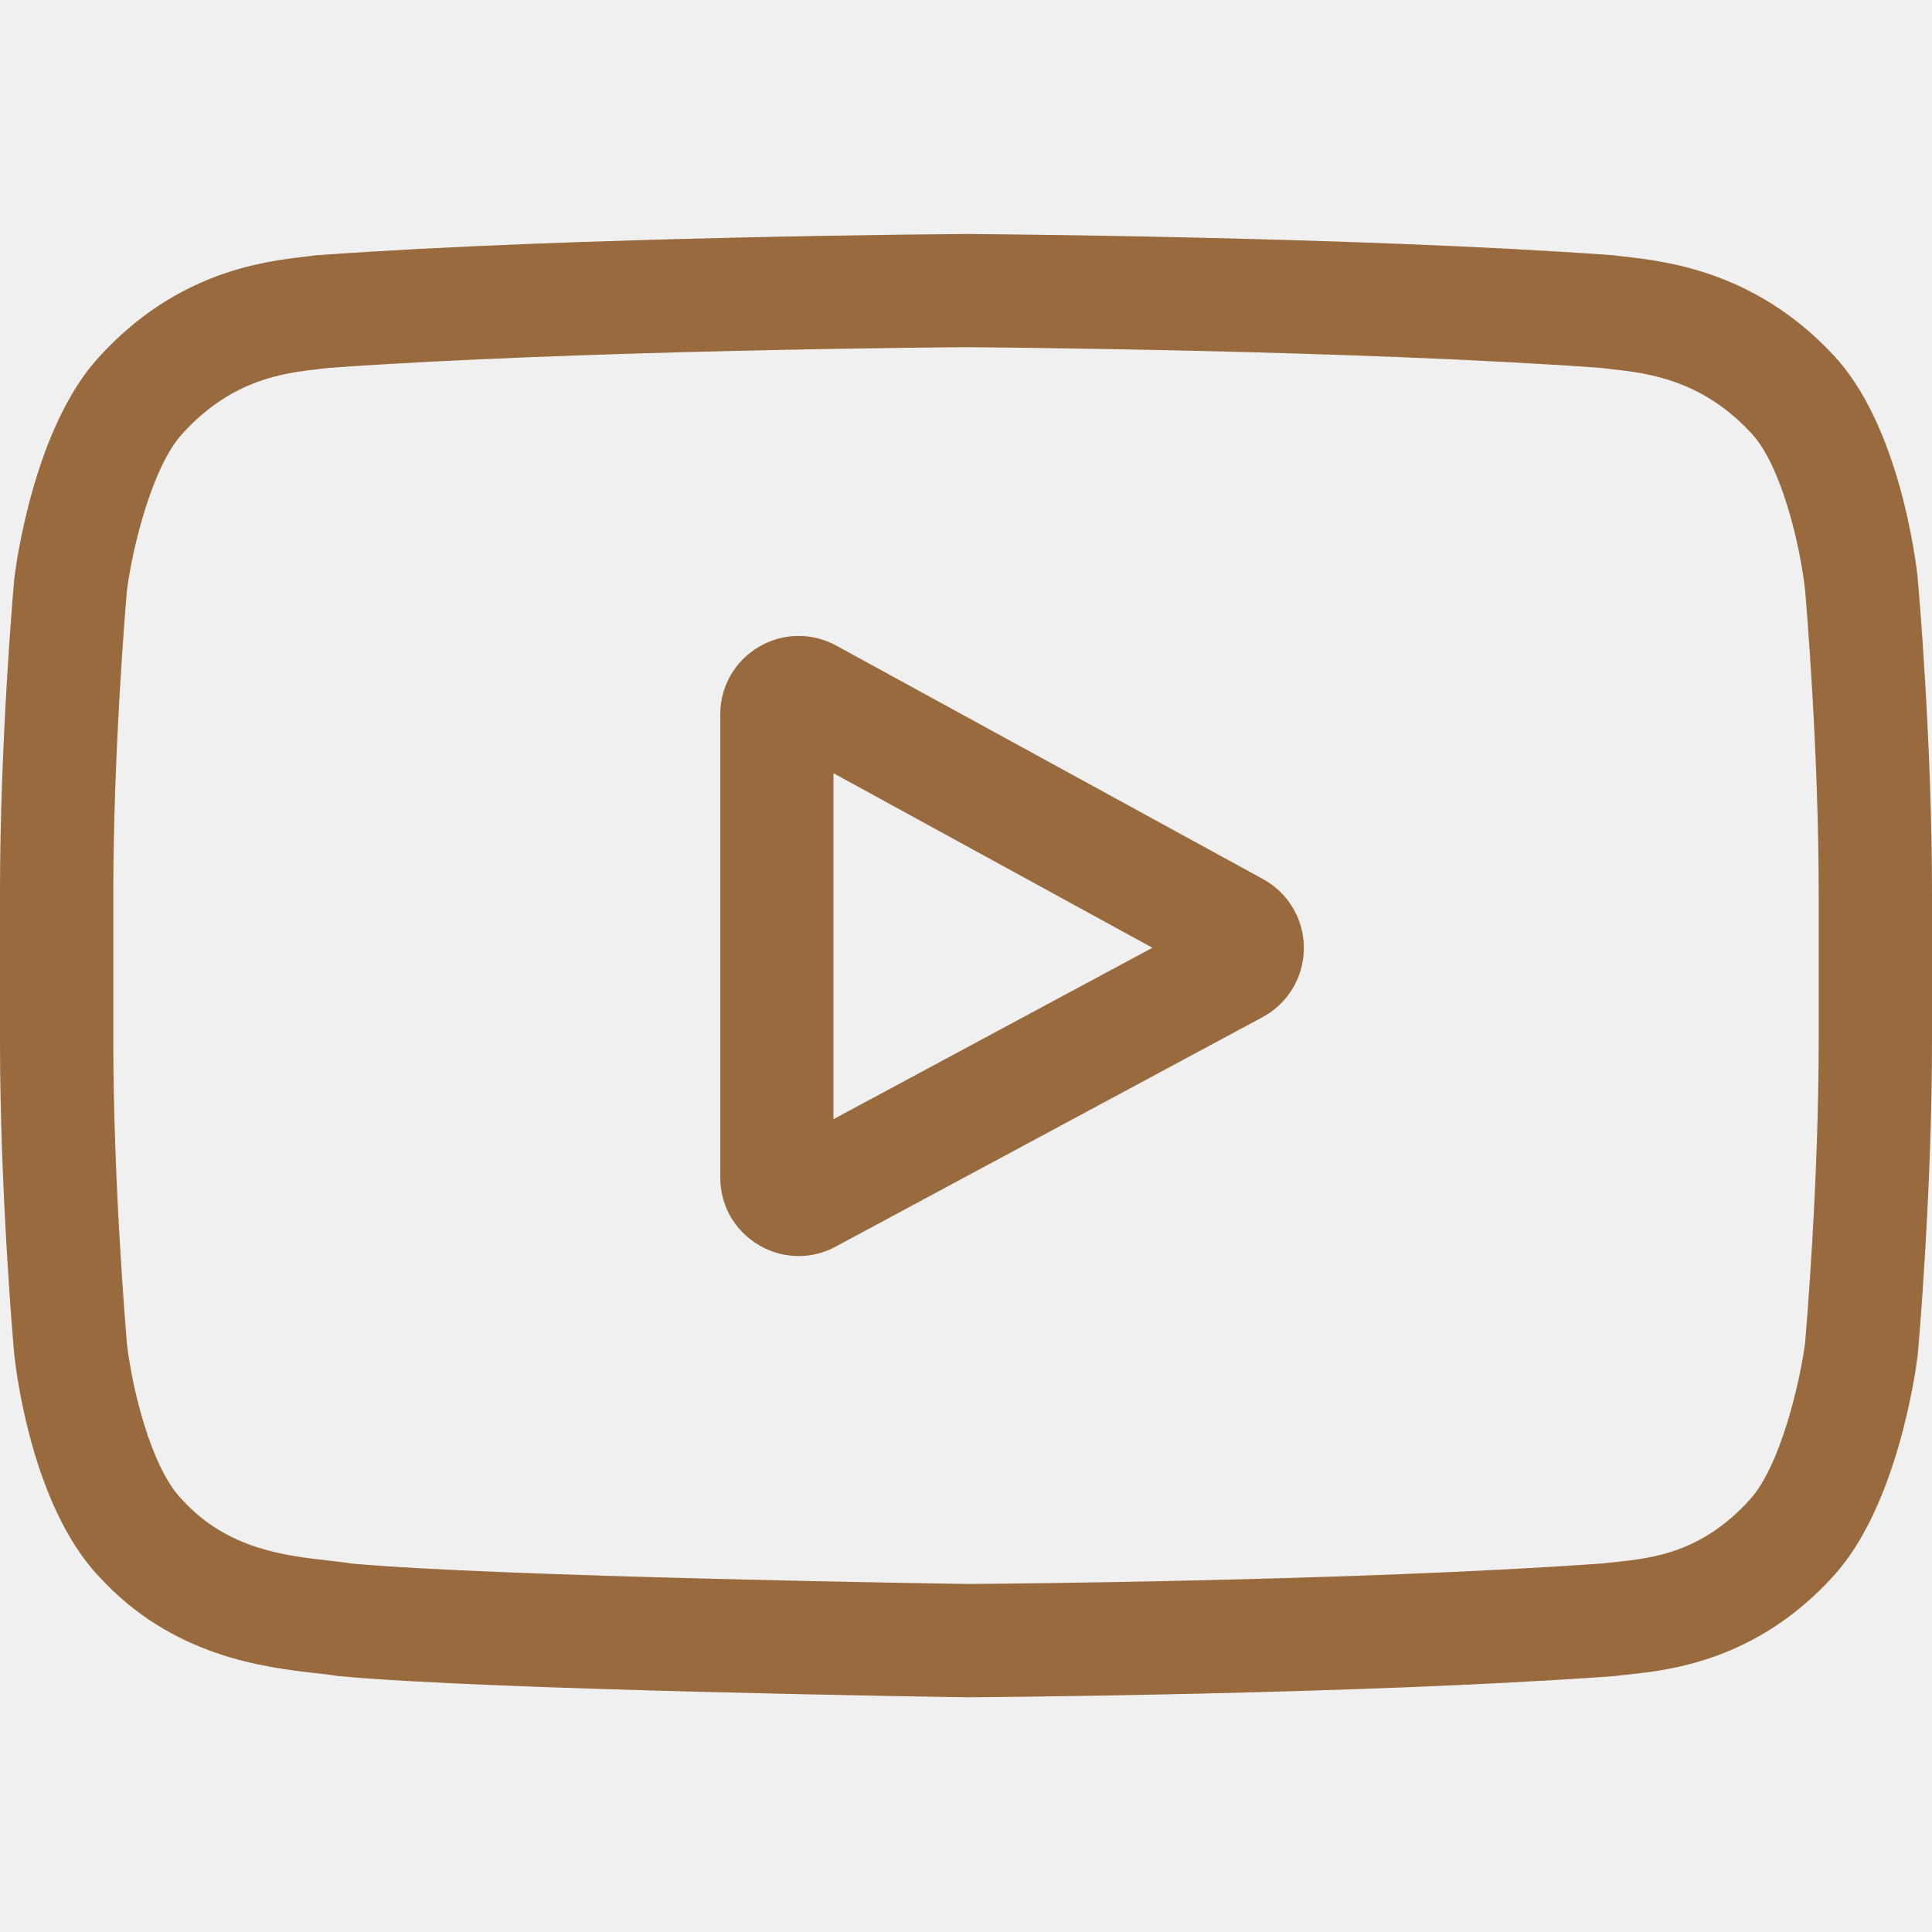
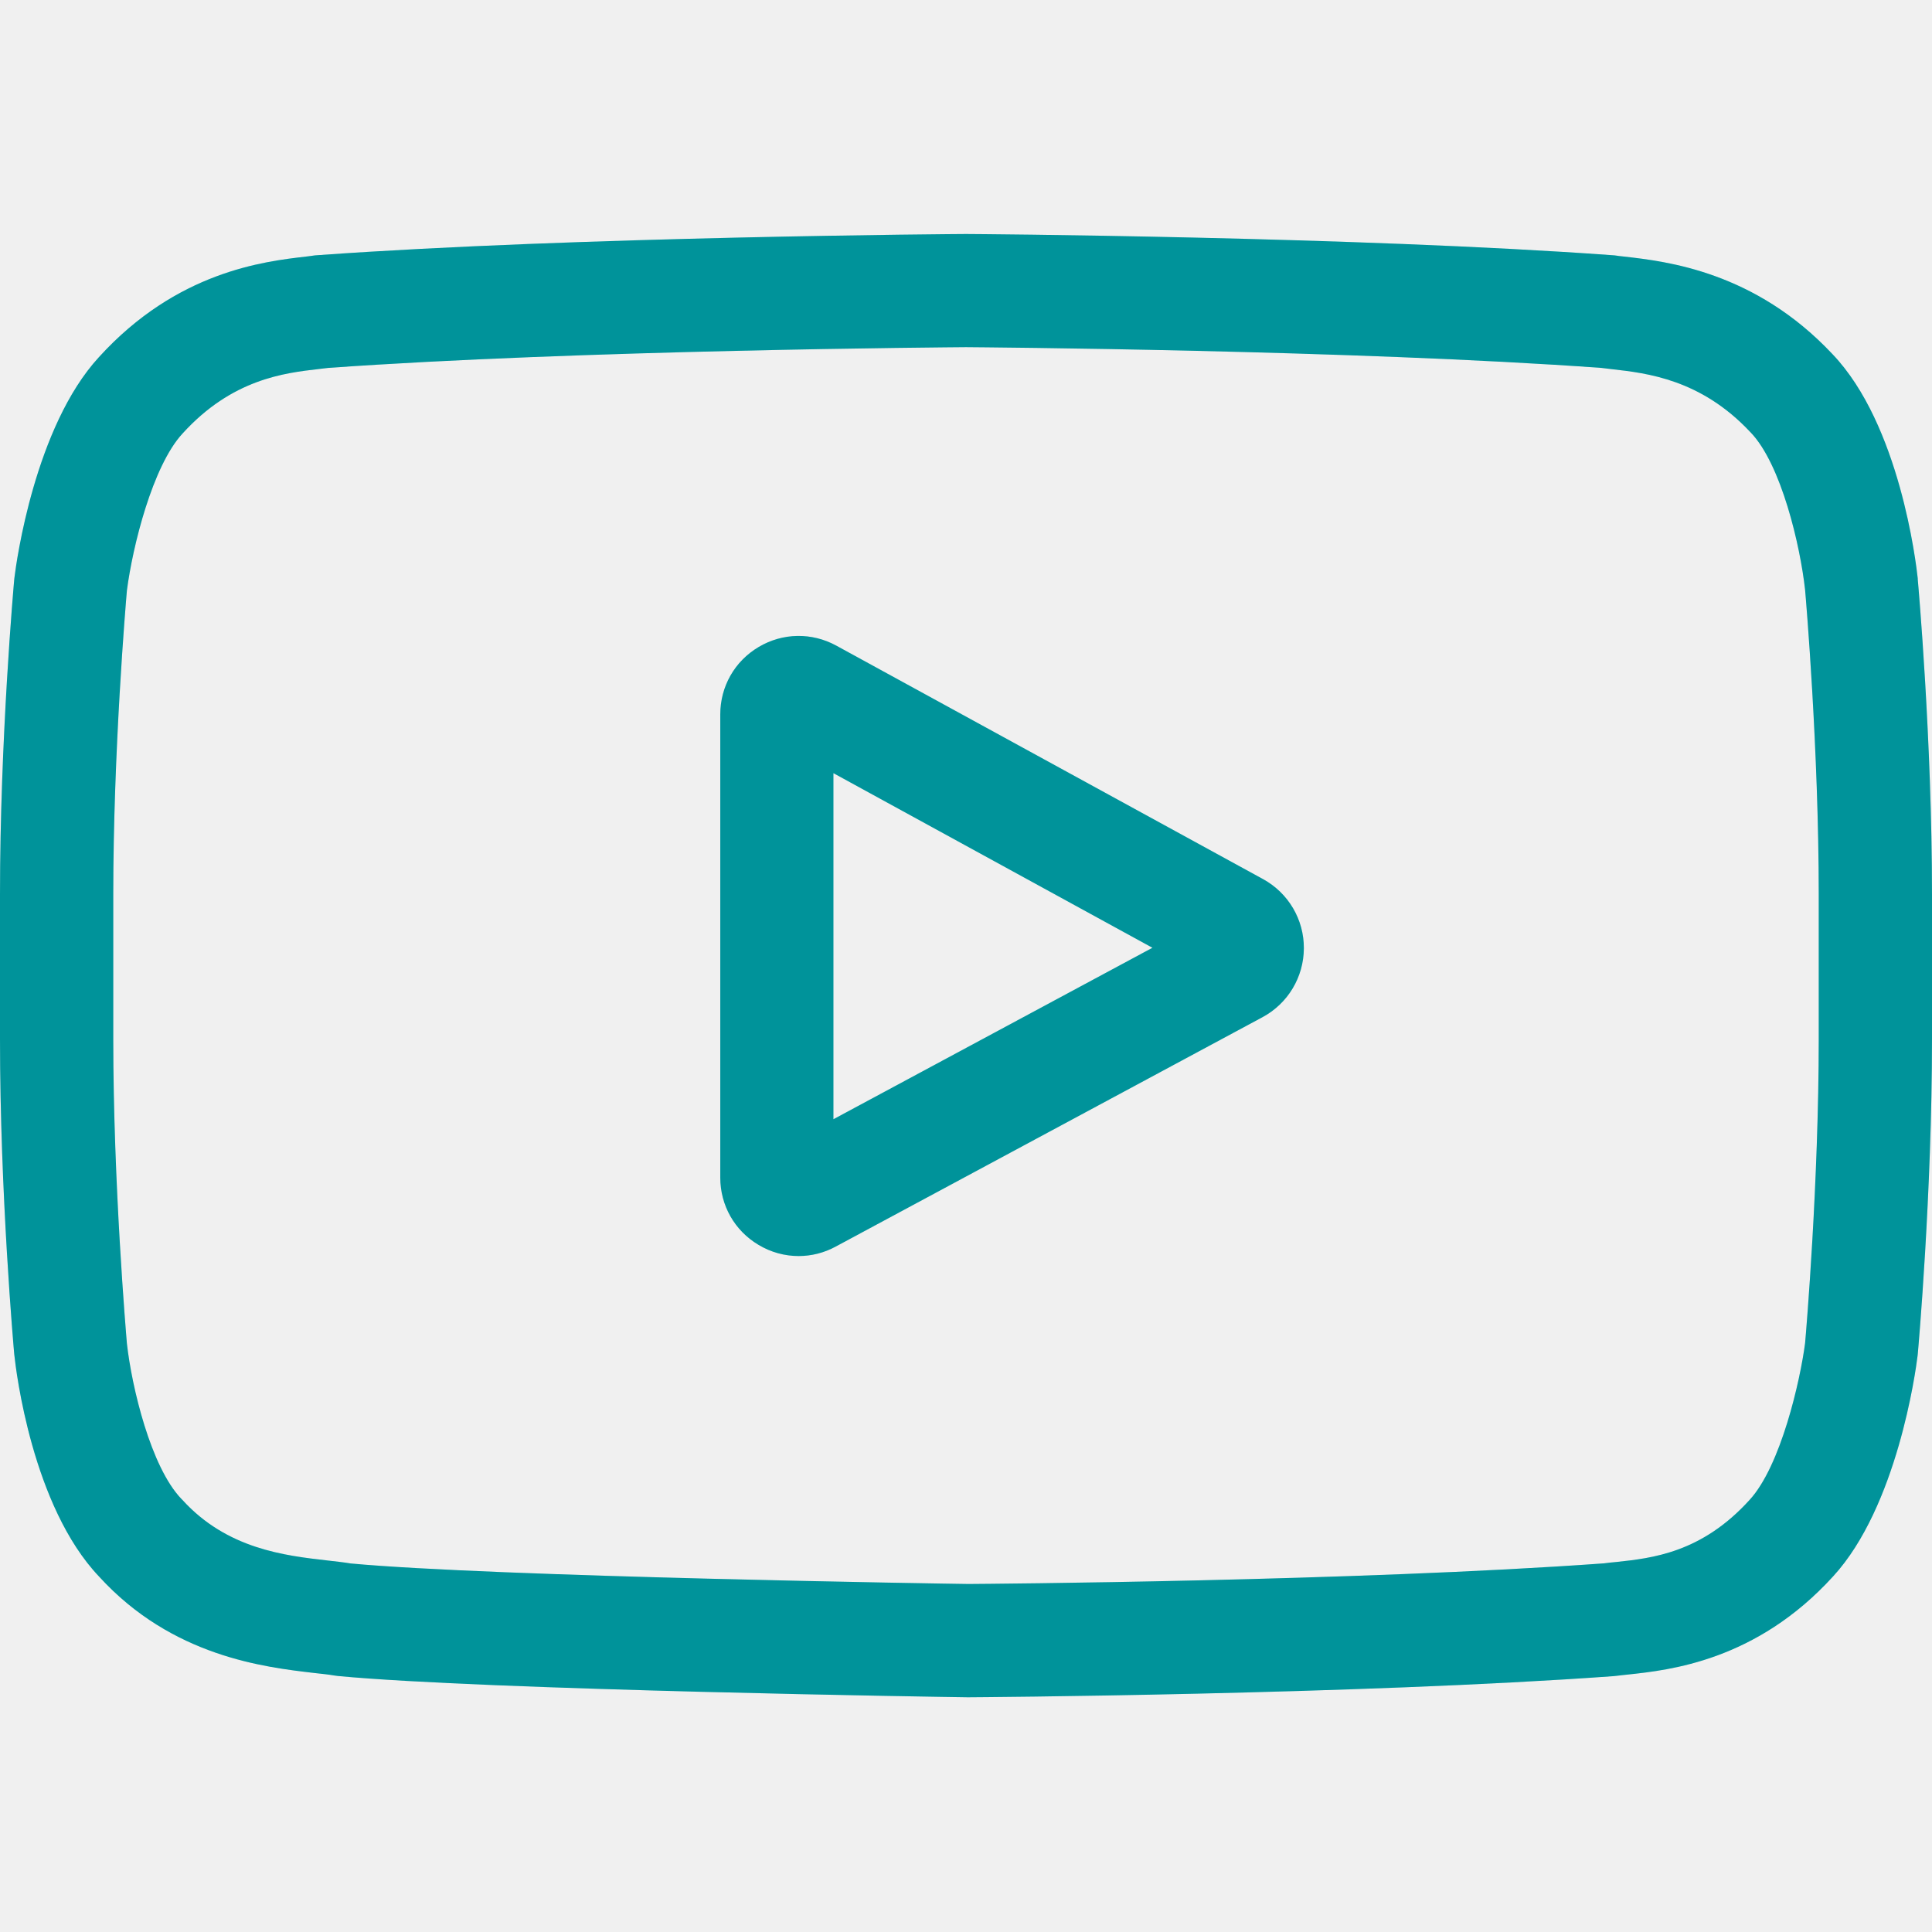
<svg xmlns="http://www.w3.org/2000/svg" width="16" height="16" viewBox="0 0 16 16" fill="none">
  <g clip-path="url(#clip0_586_5291)">
-     <path d="M10.461 7.281L6.926 5.347C6.723 5.236 6.482 5.24 6.283 5.358C6.084 5.476 5.965 5.685 5.965 5.917V9.752C5.965 9.982 6.083 10.191 6.281 10.309C6.384 10.371 6.499 10.402 6.614 10.402C6.719 10.402 6.825 10.376 6.922 10.323L10.457 8.423C10.666 8.31 10.797 8.092 10.798 7.853C10.799 7.615 10.67 7.396 10.461 7.281ZM6.902 9.269V6.403L9.544 7.849L6.902 9.269Z" fill="#BE854D" />
+     <path d="M10.461 7.281L6.926 5.347C6.723 5.236 6.482 5.24 6.283 5.358C6.084 5.476 5.965 5.685 5.965 5.917V9.752C5.965 9.982 6.083 10.191 6.281 10.309C6.384 10.371 6.499 10.402 6.614 10.402C6.719 10.402 6.825 10.376 6.922 10.323L10.457 8.423C10.666 8.31 10.797 8.092 10.798 7.853C10.799 7.615 10.67 7.396 10.461 7.281ZM6.902 9.269V6.403L9.544 7.849L6.902 9.269Z" fill="#00B8C0" />
    <path d="M10.461 7.281L6.926 5.347C6.723 5.236 6.482 5.24 6.283 5.358C6.084 5.476 5.965 5.685 5.965 5.917V9.752C5.965 9.982 6.083 10.191 6.281 10.309C6.384 10.371 6.499 10.402 6.614 10.402C6.719 10.402 6.825 10.376 6.922 10.323L10.457 8.423C10.666 8.31 10.797 8.092 10.798 7.853C10.799 7.615 10.67 7.396 10.461 7.281ZM6.902 9.269V6.403L9.544 7.849L6.902 9.269Z" fill="black" fill-opacity="0.2" />
-     <path d="M15.882 4.798L15.882 4.79C15.868 4.662 15.733 3.516 15.176 2.933C14.533 2.248 13.803 2.165 13.452 2.125C13.423 2.122 13.396 2.119 13.372 2.115L13.344 2.113C11.229 1.959 8.035 1.938 8.003 1.938L8 1.938L7.997 1.938C7.965 1.938 4.771 1.959 2.636 2.113L2.608 2.115C2.586 2.119 2.561 2.121 2.533 2.125C2.186 2.165 1.464 2.248 0.819 2.958C0.289 3.534 0.135 4.655 0.12 4.781L0.118 4.798C0.113 4.851 0 6.127 0 7.408V8.605C0 9.886 0.113 11.162 0.118 11.215L0.119 11.223C0.132 11.35 0.267 12.475 0.821 13.057C1.426 13.72 2.192 13.807 2.603 13.855C2.668 13.862 2.724 13.868 2.763 13.875L2.8 13.88C4.021 13.996 7.85 14.054 8.012 14.056L8.017 14.056L8.022 14.056C8.054 14.056 11.248 14.035 13.364 13.881L13.392 13.878C13.418 13.875 13.448 13.871 13.481 13.868C13.826 13.831 14.544 13.755 15.181 13.055C15.711 12.478 15.865 11.357 15.88 11.232L15.882 11.215C15.887 11.162 16 9.886 16 8.605V7.408C16 6.127 15.887 4.851 15.882 4.798ZM15.062 8.605C15.062 9.79 14.959 11.011 14.949 11.123C14.909 11.432 14.748 12.141 14.489 12.422C14.091 12.861 13.681 12.904 13.383 12.936C13.346 12.939 13.313 12.943 13.283 12.947C11.237 13.095 8.163 13.117 8.021 13.118C7.863 13.116 4.089 13.058 2.905 12.948C2.845 12.938 2.779 12.931 2.71 12.923C2.359 12.883 1.88 12.828 1.511 12.422L1.502 12.413C1.248 12.148 1.091 11.485 1.051 11.127C1.044 11.042 0.938 9.807 0.938 8.605V7.408C0.938 6.224 1.041 5.004 1.051 4.89C1.098 4.526 1.263 3.86 1.511 3.591C1.921 3.139 2.354 3.089 2.641 3.056C2.668 3.053 2.694 3.05 2.717 3.047C4.793 2.898 7.889 2.876 8 2.875C8.111 2.876 11.206 2.898 13.263 3.047C13.288 3.05 13.316 3.053 13.346 3.057C13.64 3.09 14.085 3.141 14.494 3.577L14.498 3.581C14.752 3.845 14.909 4.52 14.949 4.885C14.956 4.965 15.062 6.203 15.062 7.408V8.605Z" fill="#BE854D" />
+     <path d="M15.882 4.798L15.882 4.79C15.868 4.662 15.733 3.516 15.176 2.933C14.533 2.248 13.803 2.165 13.452 2.125C13.423 2.122 13.396 2.119 13.372 2.115L13.344 2.113C11.229 1.959 8.035 1.938 8.003 1.938L8 1.938L7.997 1.938C7.965 1.938 4.771 1.959 2.636 2.113L2.608 2.115C2.586 2.119 2.561 2.121 2.533 2.125C2.186 2.165 1.464 2.248 0.819 2.958C0.289 3.534 0.135 4.655 0.12 4.781L0.118 4.798C0.113 4.851 0 6.127 0 7.408V8.605C0 9.886 0.113 11.162 0.118 11.215L0.119 11.223C0.132 11.35 0.267 12.475 0.821 13.057C1.426 13.72 2.192 13.807 2.603 13.855C2.668 13.862 2.724 13.868 2.763 13.875L2.8 13.88C4.021 13.996 7.85 14.054 8.012 14.056L8.017 14.056L8.022 14.056C8.054 14.056 11.248 14.035 13.364 13.881L13.392 13.878C13.418 13.875 13.448 13.871 13.481 13.868C13.826 13.831 14.544 13.755 15.181 13.055C15.711 12.478 15.865 11.357 15.88 11.232L15.882 11.215C15.887 11.162 16 9.886 16 8.605V7.408C16 6.127 15.887 4.851 15.882 4.798ZM15.062 8.605C15.062 9.79 14.959 11.011 14.949 11.123C14.909 11.432 14.748 12.141 14.489 12.422C14.091 12.861 13.681 12.904 13.383 12.936C13.346 12.939 13.313 12.943 13.283 12.947C11.237 13.095 8.163 13.117 8.021 13.118C7.863 13.116 4.089 13.058 2.905 12.948C2.845 12.938 2.779 12.931 2.71 12.923C2.359 12.883 1.88 12.828 1.511 12.422L1.502 12.413C1.248 12.148 1.091 11.485 1.051 11.127C1.044 11.042 0.938 9.807 0.938 8.605V7.408C0.938 6.224 1.041 5.004 1.051 4.89C1.098 4.526 1.263 3.86 1.511 3.591C1.921 3.139 2.354 3.089 2.641 3.056C2.668 3.053 2.694 3.05 2.717 3.047C4.793 2.898 7.889 2.876 8 2.875C8.111 2.876 11.206 2.898 13.263 3.047C13.288 3.05 13.316 3.053 13.346 3.057C13.64 3.09 14.085 3.141 14.494 3.577L14.498 3.581C14.752 3.845 14.909 4.52 14.949 4.885C14.956 4.965 15.062 6.203 15.062 7.408V8.605Z" fill="#00B8C0" />
    <path d="M15.882 4.798L15.882 4.79C15.868 4.662 15.733 3.516 15.176 2.933C14.533 2.248 13.803 2.165 13.452 2.125C13.423 2.122 13.396 2.119 13.372 2.115L13.344 2.113C11.229 1.959 8.035 1.938 8.003 1.938L8 1.938L7.997 1.938C7.965 1.938 4.771 1.959 2.636 2.113L2.608 2.115C2.586 2.119 2.561 2.121 2.533 2.125C2.186 2.165 1.464 2.248 0.819 2.958C0.289 3.534 0.135 4.655 0.12 4.781L0.118 4.798C0.113 4.851 0 6.127 0 7.408V8.605C0 9.886 0.113 11.162 0.118 11.215L0.119 11.223C0.132 11.35 0.267 12.475 0.821 13.057C1.426 13.72 2.192 13.807 2.603 13.855C2.668 13.862 2.724 13.868 2.763 13.875L2.8 13.88C4.021 13.996 7.85 14.054 8.012 14.056L8.017 14.056L8.022 14.056C8.054 14.056 11.248 14.035 13.364 13.881L13.392 13.878C13.418 13.875 13.448 13.871 13.481 13.868C13.826 13.831 14.544 13.755 15.181 13.055C15.711 12.478 15.865 11.357 15.88 11.232L15.882 11.215C15.887 11.162 16 9.886 16 8.605V7.408C16 6.127 15.887 4.851 15.882 4.798ZM15.062 8.605C15.062 9.79 14.959 11.011 14.949 11.123C14.909 11.432 14.748 12.141 14.489 12.422C14.091 12.861 13.681 12.904 13.383 12.936C13.346 12.939 13.313 12.943 13.283 12.947C11.237 13.095 8.163 13.117 8.021 13.118C7.863 13.116 4.089 13.058 2.905 12.948C2.845 12.938 2.779 12.931 2.71 12.923C2.359 12.883 1.88 12.828 1.511 12.422L1.502 12.413C1.248 12.148 1.091 11.485 1.051 11.127C1.044 11.042 0.938 9.807 0.938 8.605V7.408C0.938 6.224 1.041 5.004 1.051 4.89C1.098 4.526 1.263 3.86 1.511 3.591C1.921 3.139 2.354 3.089 2.641 3.056C2.668 3.053 2.694 3.05 2.717 3.047C4.793 2.898 7.889 2.876 8 2.875C8.111 2.876 11.206 2.898 13.263 3.047C13.288 3.05 13.316 3.053 13.346 3.057C13.64 3.09 14.085 3.141 14.494 3.577L14.498 3.581C14.752 3.845 14.909 4.52 14.949 4.885C14.956 4.965 15.062 6.203 15.062 7.408V8.605Z" fill="black" fill-opacity="0.2" />
  </g>
  <defs>
    <clipPath id="clip0_586_5291">
      <rect width="16" height="16" fill="white" />
    </clipPath>
  </defs>
</svg>
